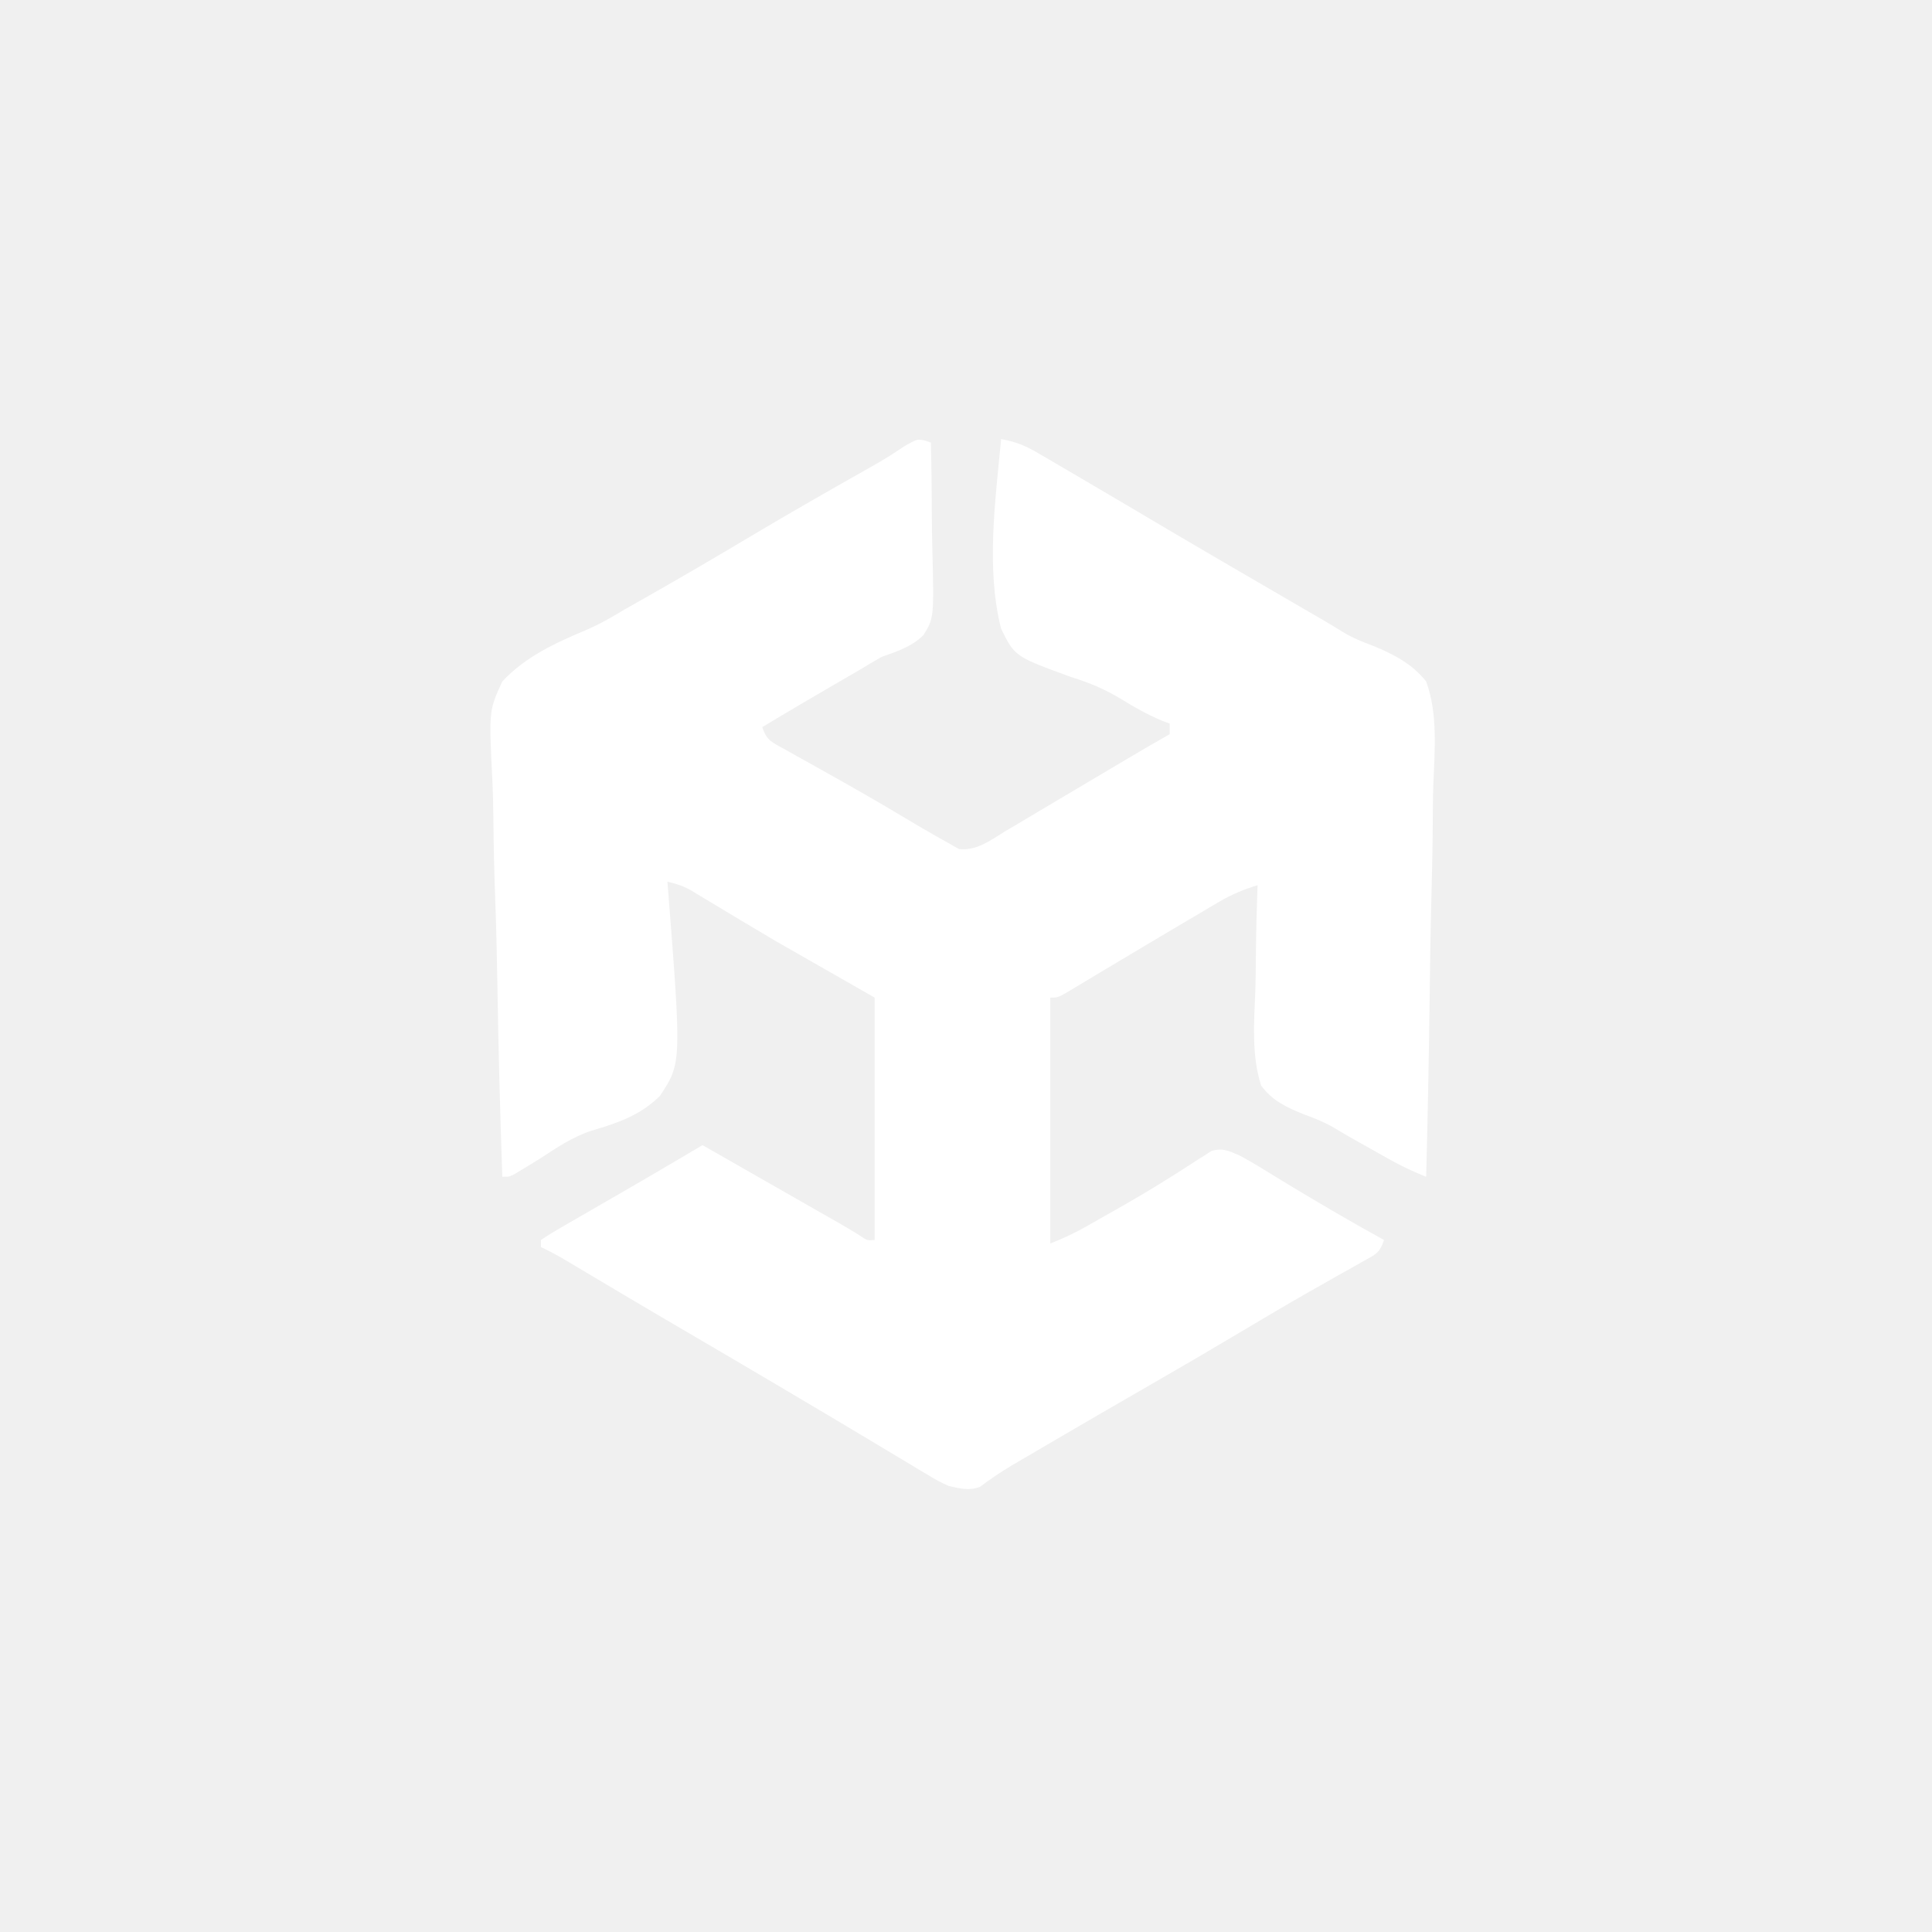
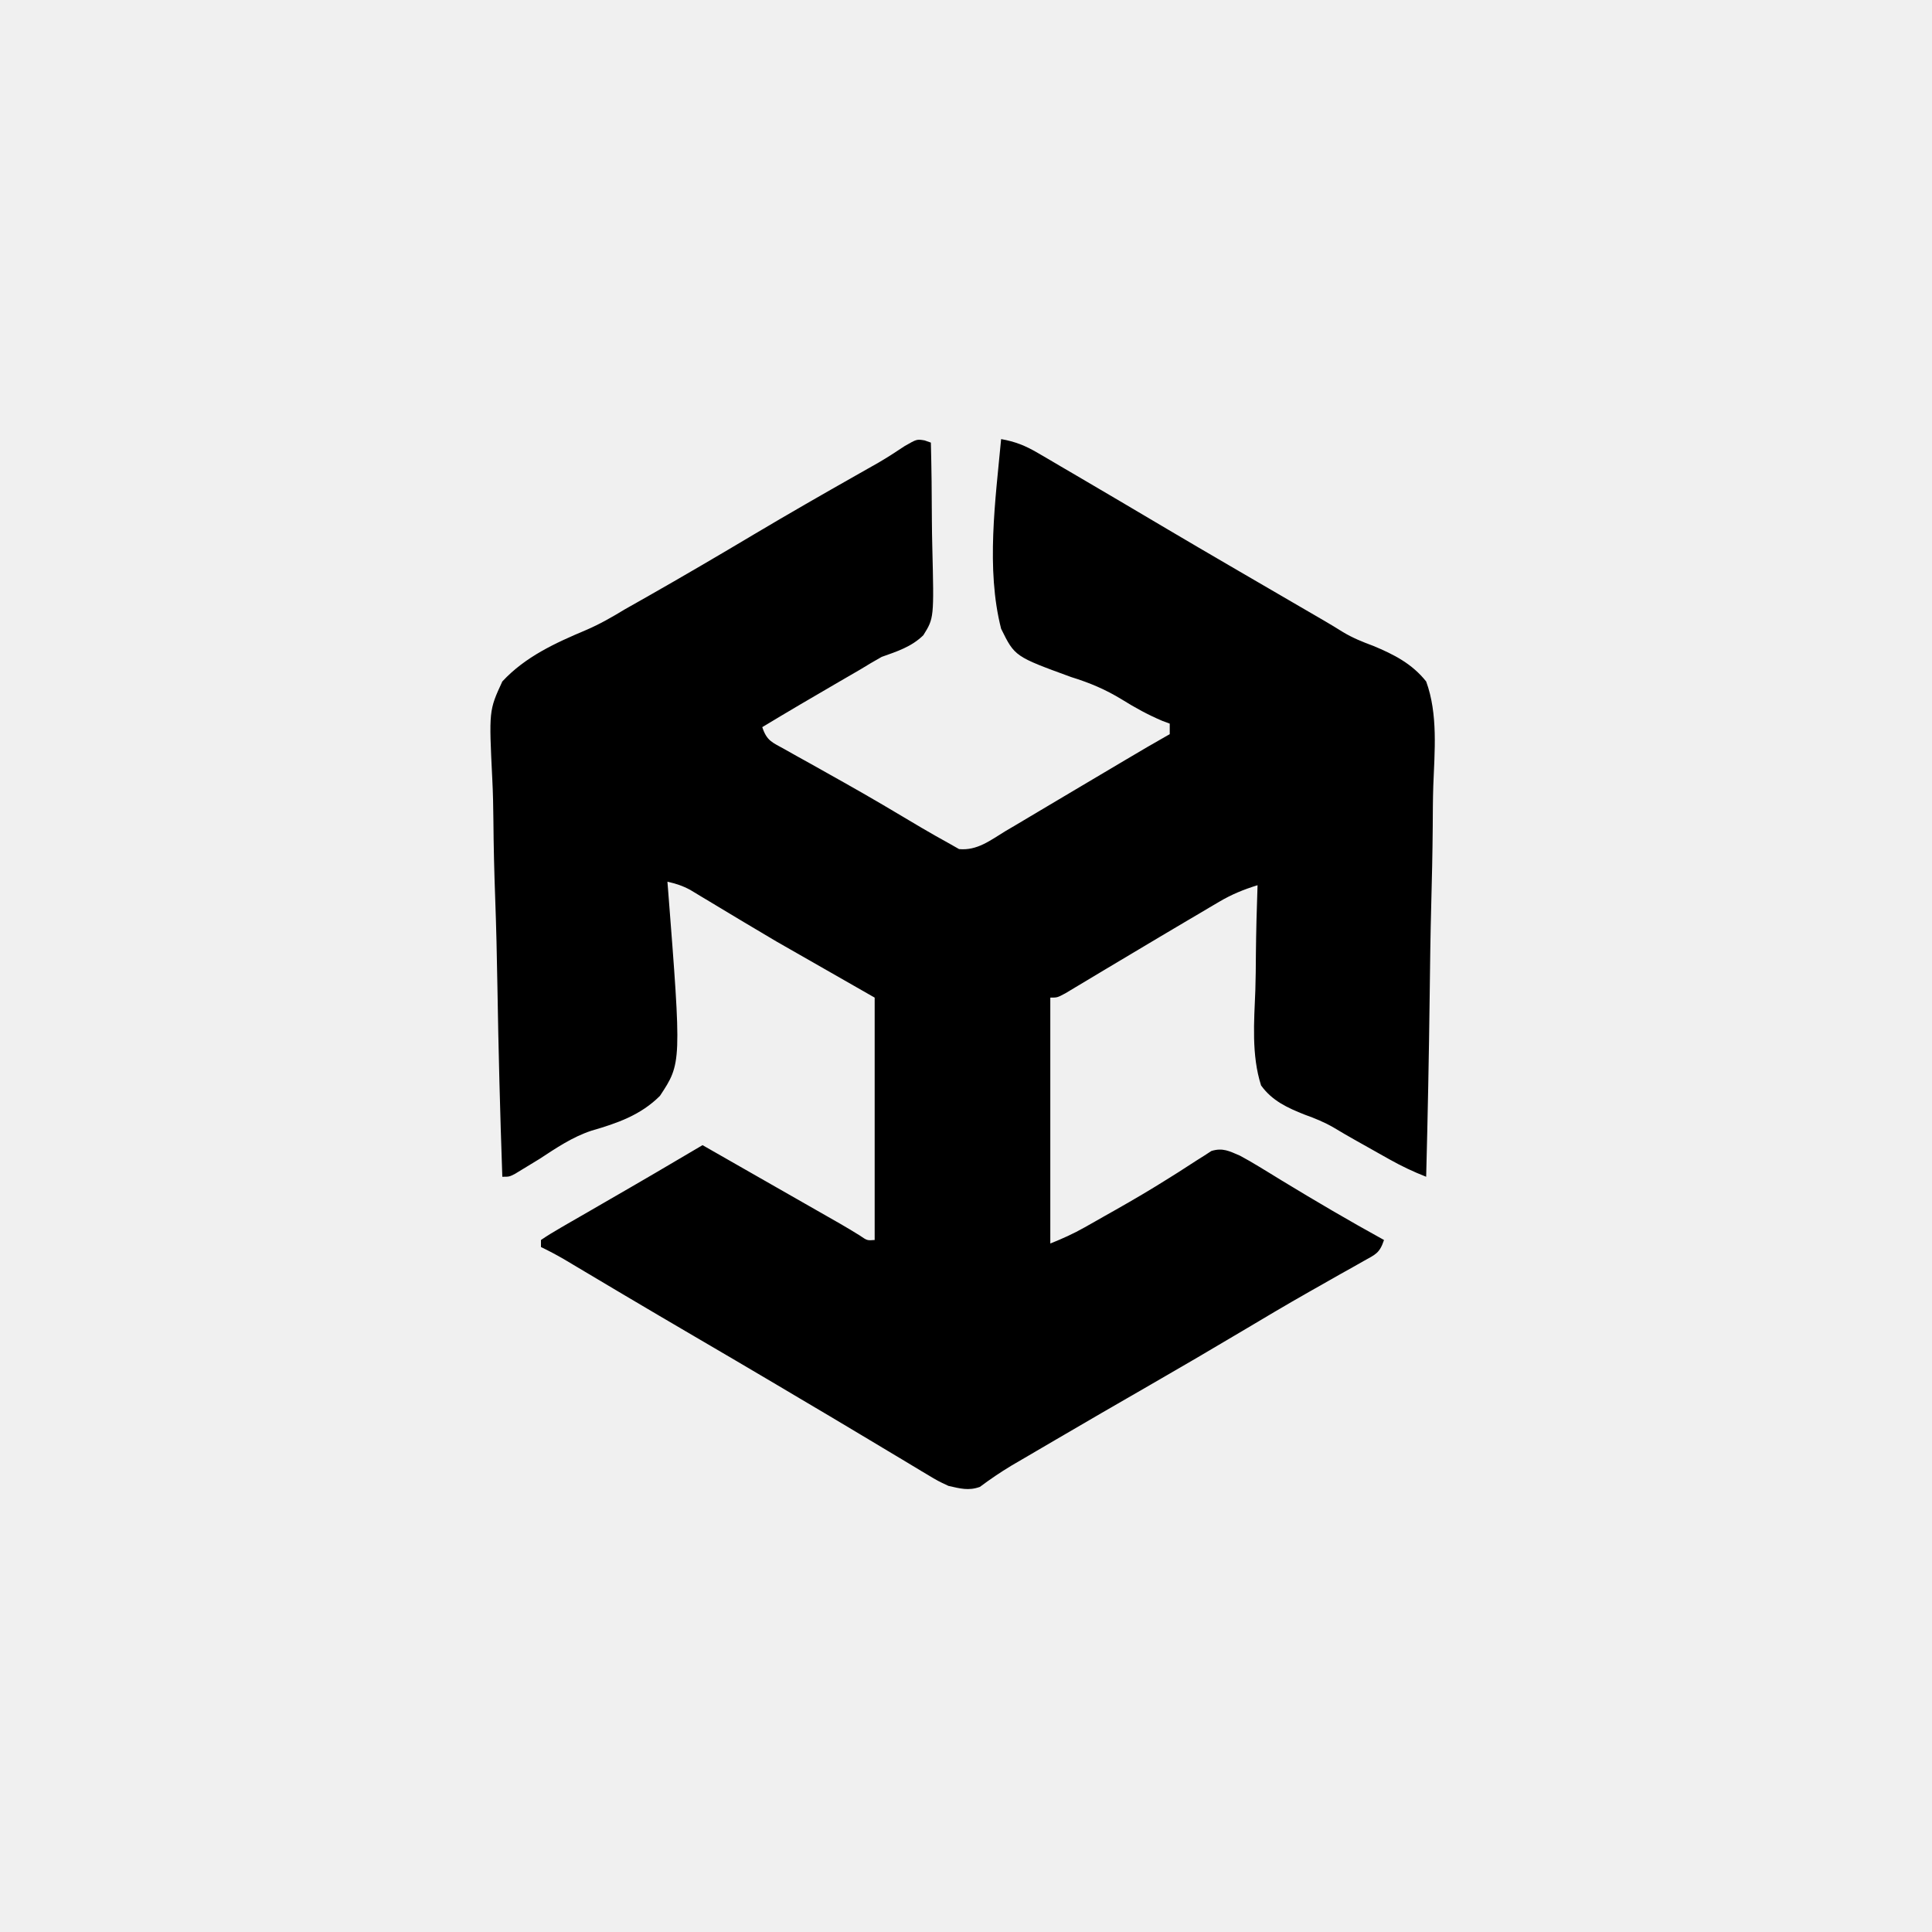
<svg xmlns="http://www.w3.org/2000/svg" version="1.1" width="550" height="550">
-   <path d="M0 0 C0.589 0.206 1.178 0.412 1.784 0.624 C1.972 8.026 2.056 15.424 2.071 22.828 C2.088 25.345 2.128 27.861 2.192 30.376 C2.684 50.575 2.684 50.575 -0.359 55.459 C-3.702 58.745 -7.883 60.09 -12.216 61.624 C-14.297 62.791 -16.354 64.002 -18.384 65.257 C-20.389 66.422 -22.396 67.586 -24.403 68.749 C-31.708 72.986 -38.988 77.257 -46.216 81.624 C-44.902 85.566 -43.427 85.924 -39.837 87.925 C-38.13 88.886 -38.13 88.886 -36.388 89.867 C-35.143 90.557 -33.898 91.247 -32.653 91.936 C-30.744 93.006 -28.836 94.079 -26.929 95.152 C-25.626 95.884 -24.323 96.616 -23.02 97.346 C-15.56 101.534 -8.201 105.893 -0.858 110.281 C1.668 111.772 4.215 113.21 6.784 114.624 C8.283 115.475 8.283 115.475 9.812 116.343 C14.959 116.83 18.685 113.864 22.972 111.249 C23.961 110.667 24.949 110.086 25.968 109.487 C28.109 108.225 30.245 106.953 32.376 105.672 C35.924 103.54 39.487 101.432 43.054 99.331 C47.711 96.585 52.36 93.827 57.003 91.057 C61.239 88.534 65.491 86.048 69.784 83.624 C69.784 82.634 69.784 81.644 69.784 80.624 C69.096 80.369 68.408 80.113 67.698 79.85 C63.659 78.15 59.876 76.07 56.161 73.751 C51.455 70.876 47.007 69.004 41.73 67.37 C25.676 61.51 25.676 61.51 21.784 53.624 C17.422 36.573 20.165 16.939 21.784 -0.376 C25.806 0.346 28.647 1.473 32.187 3.546 C33.23 4.152 34.274 4.759 35.349 5.384 C36.462 6.04 37.575 6.697 38.722 7.374 C39.893 8.058 41.064 8.741 42.235 9.424 C45.757 11.481 49.271 13.551 52.784 15.624 C53.768 16.203 54.752 16.783 55.766 17.38 C60.281 20.041 64.792 22.709 69.3 25.382 C75.072 28.8 80.864 32.184 86.659 35.561 C87.654 36.141 88.649 36.721 89.675 37.319 C94.759 40.281 99.845 43.241 104.933 46.198 C105.955 46.793 106.978 47.388 108.031 48.001 C109.925 49.103 111.819 50.204 113.714 51.303 C115.539 52.366 117.345 53.461 119.132 54.587 C121.901 56.242 124.69 57.368 127.712 58.489 C133.586 60.924 138.768 63.569 142.784 68.624 C146.19 77.914 145.179 88.568 144.812 98.313 C144.686 102.232 144.675 106.151 144.652 110.072 C144.59 117.48 144.426 124.882 144.225 132.287 C144 140.724 143.891 149.161 143.791 157.6 C143.582 174.945 143.231 192.284 142.784 209.624 C139.163 208.206 135.819 206.622 132.425 204.718 C131.39 204.137 130.355 203.557 129.288 202.96 C128.215 202.354 127.141 201.748 126.034 201.124 C125.007 200.549 123.98 199.974 122.921 199.382 C120.744 198.158 118.586 196.901 116.444 195.615 C113.776 194.069 111.124 192.984 108.22 191.948 C103.284 189.99 98.964 188.02 95.784 183.624 C93.021 174.963 93.8 165.483 94.154 156.514 C94.268 153.142 94.284 149.77 94.31 146.397 C94.379 139.802 94.544 133.215 94.784 126.624 C90.859 127.835 87.432 129.23 83.898 131.319 C82.509 132.135 82.509 132.135 81.092 132.967 C80.103 133.555 79.115 134.143 78.097 134.749 C77.065 135.356 76.033 135.963 74.969 136.589 C69.69 139.7 64.425 142.836 59.164 145.979 C56.684 147.46 54.202 148.938 51.72 150.417 C49.926 151.489 48.135 152.566 46.344 153.644 C44.71 154.62 44.71 154.62 43.042 155.616 C41.59 156.488 41.59 156.488 40.109 157.377 C37.784 158.624 37.784 158.624 35.784 158.624 C35.784 181.724 35.784 204.824 35.784 228.624 C39.321 227.209 42.329 225.856 45.601 224.007 C46.521 223.487 47.44 222.968 48.388 222.433 C49.365 221.877 50.341 221.321 51.347 220.749 C52.357 220.18 53.368 219.61 54.409 219.024 C59.52 216.127 64.568 213.166 69.534 210.026 C70.431 209.465 71.327 208.903 72.251 208.324 C73.949 207.253 75.637 206.164 77.312 205.056 C78.46 204.333 78.46 204.333 79.632 203.596 C80.292 203.166 80.952 202.736 81.632 202.292 C84.868 201.287 86.722 202.312 89.784 203.624 C91.645 204.623 93.476 205.68 95.277 206.784 C96.305 207.409 97.333 208.034 98.392 208.678 C99.47 209.341 100.549 210.004 101.659 210.686 C111.267 216.527 120.933 222.206 130.784 227.624 C129.519 231.42 128.383 231.712 124.948 233.635 C123.403 234.512 123.403 234.512 121.825 235.407 C120.698 236.035 119.571 236.664 118.409 237.311 C116.014 238.665 113.622 240.026 111.23 241.385 C110.304 241.909 110.304 241.909 109.361 242.444 C102.948 246.081 96.616 249.847 90.284 253.624 C81.529 258.833 72.742 263.983 63.909 269.061 C54.946 274.215 46.001 279.399 37.08 284.624 C35.818 285.363 34.556 286.102 33.293 286.84 C32.099 287.539 30.904 288.238 29.711 288.939 C28.048 289.913 26.382 290.884 24.717 291.855 C21.615 293.726 18.647 295.734 15.748 297.905 C12.544 299.078 10.063 298.364 6.784 297.624 C3.756 296.204 3.756 296.204 0.706 294.37 C0.146 294.038 -0.414 293.706 -0.991 293.363 C-2.822 292.273 -4.644 291.167 -6.466 290.061 C-7.76 289.287 -9.055 288.515 -10.35 287.743 C-13.014 286.154 -15.674 284.559 -18.331 282.959 C-24.107 279.482 -29.913 276.056 -35.716 272.624 C-37.945 271.301 -40.174 269.978 -42.403 268.655 C-50.094 264.098 -57.807 259.58 -65.523 255.066 C-72.329 251.084 -79.127 247.091 -85.907 243.065 C-86.53 242.695 -87.154 242.325 -87.796 241.944 C-90.779 240.173 -93.76 238.399 -96.739 236.624 C-97.795 235.996 -98.85 235.368 -99.938 234.721 C-100.864 234.17 -101.789 233.618 -102.743 233.05 C-104.87 231.823 -107.006 230.691 -109.216 229.624 C-109.216 228.964 -109.216 228.304 -109.216 227.624 C-107.353 226.355 -105.422 225.187 -103.469 224.061 C-102.572 223.539 -102.572 223.539 -101.656 223.007 C-99.7 221.872 -97.739 220.748 -95.778 219.624 C-94.446 218.853 -93.114 218.082 -91.783 217.31 C-89.146 215.781 -86.507 214.256 -83.867 212.734 C-79.195 210.038 -74.548 207.303 -69.903 204.561 C-67.674 203.248 -65.445 201.936 -63.216 200.624 C-62.374 201.105 -61.532 201.586 -60.665 202.082 C-55.012 205.312 -49.358 208.543 -43.703 211.77 C-41.292 213.146 -38.882 214.522 -36.471 215.898 C-35.243 216.599 -34.015 217.3 -32.787 218.001 C-30.97 219.037 -29.153 220.075 -27.337 221.112 C-26.279 221.716 -25.221 222.319 -24.131 222.941 C-22.221 224.043 -20.329 225.177 -18.458 226.343 C-16.356 227.789 -16.356 227.789 -14.216 227.624 C-14.216 204.854 -14.216 182.084 -14.216 158.624 C-23.456 153.344 -32.696 148.064 -42.216 142.624 C-48.373 138.982 -54.514 135.321 -60.634 131.618 C-61.712 130.971 -62.791 130.325 -63.903 129.659 C-65.301 128.814 -65.301 128.814 -66.727 127.952 C-68.964 126.758 -70.771 126.176 -73.216 125.624 C-73.16 126.305 -73.105 126.985 -73.047 127.687 C-69.183 177.266 -69.183 177.266 -75.347 186.602 C-80.842 192.083 -87.481 194.378 -94.823 196.502 C-100.302 198.314 -104.852 201.421 -109.653 204.561 C-111.27 205.56 -112.894 206.549 -114.524 207.526 C-115.192 207.933 -115.861 208.341 -116.549 208.76 C-118.216 209.624 -118.216 209.624 -120.216 209.624 C-120.849 191.518 -121.323 173.415 -121.615 155.3 C-121.753 146.887 -121.942 138.481 -122.252 130.073 C-122.523 122.736 -122.696 115.404 -122.756 108.063 C-122.791 104.178 -122.872 100.308 -123.07 96.428 C-124.031 76.887 -124.031 76.887 -120.216 68.624 C-113.664 61.559 -105.102 57.665 -96.337 53.966 C-92.471 52.304 -88.994 50.309 -85.403 48.124 C-83.342 46.955 -81.279 45.789 -79.216 44.624 C-68.872 38.75 -58.619 32.74 -48.402 26.648 C-38.836 20.958 -29.186 15.423 -19.501 9.938 C-17.853 9.003 -17.853 9.003 -16.173 8.05 C-14.627 7.175 -14.627 7.175 -13.05 6.282 C-10.522 4.803 -8.097 3.234 -5.665 1.604 C-2.216 -0.376 -2.216 -0.376 0 0 Z " fill="#FFFFFF" transform="translate(263.2156,125.3762)" />
+   <path d="M0 0 C0.589 0.206 1.178 0.412 1.784 0.624 C1.972 8.026 2.056 15.424 2.071 22.828 C2.088 25.345 2.128 27.861 2.192 30.376 C2.684 50.575 2.684 50.575 -0.359 55.459 C-3.702 58.745 -7.883 60.09 -12.216 61.624 C-14.297 62.791 -16.354 64.002 -18.384 65.257 C-20.389 66.422 -22.396 67.586 -24.403 68.749 C-31.708 72.986 -38.988 77.257 -46.216 81.624 C-44.902 85.566 -43.427 85.924 -39.837 87.925 C-38.13 88.886 -38.13 88.886 -36.388 89.867 C-35.143 90.557 -33.898 91.247 -32.653 91.936 C-30.744 93.006 -28.836 94.079 -26.929 95.152 C-25.626 95.884 -24.323 96.616 -23.02 97.346 C-15.56 101.534 -8.201 105.893 -0.858 110.281 C1.668 111.772 4.215 113.21 6.784 114.624 C8.283 115.475 8.283 115.475 9.812 116.343 C14.959 116.83 18.685 113.864 22.972 111.249 C23.961 110.667 24.949 110.086 25.968 109.487 C28.109 108.225 30.245 106.953 32.376 105.672 C35.924 103.54 39.487 101.432 43.054 99.331 C47.711 96.585 52.36 93.827 57.003 91.057 C61.239 88.534 65.491 86.048 69.784 83.624 C69.784 82.634 69.784 81.644 69.784 80.624 C69.096 80.369 68.408 80.113 67.698 79.85 C63.659 78.15 59.876 76.07 56.161 73.751 C51.455 70.876 47.007 69.004 41.73 67.37 C25.676 61.51 25.676 61.51 21.784 53.624 C17.422 36.573 20.165 16.939 21.784 -0.376 C25.806 0.346 28.647 1.473 32.187 3.546 C33.23 4.152 34.274 4.759 35.349 5.384 C36.462 6.04 37.575 6.697 38.722 7.374 C39.893 8.058 41.064 8.741 42.235 9.424 C45.757 11.481 49.271 13.551 52.784 15.624 C53.768 16.203 54.752 16.783 55.766 17.38 C60.281 20.041 64.792 22.709 69.3 25.382 C75.072 28.8 80.864 32.184 86.659 35.561 C87.654 36.141 88.649 36.721 89.675 37.319 C94.759 40.281 99.845 43.241 104.933 46.198 C105.955 46.793 106.978 47.388 108.031 48.001 C109.925 49.103 111.819 50.204 113.714 51.303 C115.539 52.366 117.345 53.461 119.132 54.587 C121.901 56.242 124.69 57.368 127.712 58.489 C133.586 60.924 138.768 63.569 142.784 68.624 C146.19 77.914 145.179 88.568 144.812 98.313 C144.686 102.232 144.675 106.151 144.652 110.072 C144.59 117.48 144.426 124.882 144.225 132.287 C144 140.724 143.891 149.161 143.791 157.6 C143.582 174.945 143.231 192.284 142.784 209.624 C139.163 208.206 135.819 206.622 132.425 204.718 C131.39 204.137 130.355 203.557 129.288 202.96 C128.215 202.354 127.141 201.748 126.034 201.124 C125.007 200.549 123.98 199.974 122.921 199.382 C120.744 198.158 118.586 196.901 116.444 195.615 C113.776 194.069 111.124 192.984 108.22 191.948 C103.284 189.99 98.964 188.02 95.784 183.624 C93.021 174.963 93.8 165.483 94.154 156.514 C94.268 153.142 94.284 149.77 94.31 146.397 C94.379 139.802 94.544 133.215 94.784 126.624 C90.859 127.835 87.432 129.23 83.898 131.319 C82.509 132.135 82.509 132.135 81.092 132.967 C80.103 133.555 79.115 134.143 78.097 134.749 C77.065 135.356 76.033 135.963 74.969 136.589 C69.69 139.7 64.425 142.836 59.164 145.979 C56.684 147.46 54.202 148.938 51.72 150.417 C49.926 151.489 48.135 152.566 46.344 153.644 C44.71 154.62 44.71 154.62 43.042 155.616 C41.59 156.488 41.59 156.488 40.109 157.377 C37.784 158.624 37.784 158.624 35.784 158.624 C35.784 181.724 35.784 204.824 35.784 228.624 C39.321 227.209 42.329 225.856 45.601 224.007 C46.521 223.487 47.44 222.968 48.388 222.433 C49.365 221.877 50.341 221.321 51.347 220.749 C52.357 220.18 53.368 219.61 54.409 219.024 C59.52 216.127 64.568 213.166 69.534 210.026 C70.431 209.465 71.327 208.903 72.251 208.324 C73.949 207.253 75.637 206.164 77.312 205.056 C78.46 204.333 78.46 204.333 79.632 203.596 C80.292 203.166 80.952 202.736 81.632 202.292 C84.868 201.287 86.722 202.312 89.784 203.624 C91.645 204.623 93.476 205.68 95.277 206.784 C96.305 207.409 97.333 208.034 98.392 208.678 C99.47 209.341 100.549 210.004 101.659 210.686 C111.267 216.527 120.933 222.206 130.784 227.624 C129.519 231.42 128.383 231.712 124.948 233.635 C123.403 234.512 123.403 234.512 121.825 235.407 C120.698 236.035 119.571 236.664 118.409 237.311 C116.014 238.665 113.622 240.026 111.23 241.385 C110.304 241.909 110.304 241.909 109.361 242.444 C102.948 246.081 96.616 249.847 90.284 253.624 C81.529 258.833 72.742 263.983 63.909 269.061 C54.946 274.215 46.001 279.399 37.08 284.624 C35.818 285.363 34.556 286.102 33.293 286.84 C32.099 287.539 30.904 288.238 29.711 288.939 C28.048 289.913 26.382 290.884 24.717 291.855 C21.615 293.726 18.647 295.734 15.748 297.905 C12.544 299.078 10.063 298.364 6.784 297.624 C3.756 296.204 3.756 296.204 0.706 294.37 C0.146 294.038 -0.414 293.706 -0.991 293.363 C-2.822 292.273 -4.644 291.167 -6.466 290.061 C-7.76 289.287 -9.055 288.515 -10.35 287.743 C-13.014 286.154 -15.674 284.559 -18.331 282.959 C-24.107 279.482 -29.913 276.056 -35.716 272.624 C-37.945 271.301 -40.174 269.978 -42.403 268.655 C-50.094 264.098 -57.807 259.58 -65.523 255.066 C-72.329 251.084 -79.127 247.091 -85.907 243.065 C-86.53 242.695 -87.154 242.325 -87.796 241.944 C-90.779 240.173 -93.76 238.399 -96.739 236.624 C-97.795 235.996 -98.85 235.368 -99.938 234.721 C-100.864 234.17 -101.789 233.618 -102.743 233.05 C-104.87 231.823 -107.006 230.691 -109.216 229.624 C-109.216 228.964 -109.216 228.304 -109.216 227.624 C-107.353 226.355 -105.422 225.187 -103.469 224.061 C-102.572 223.539 -102.572 223.539 -101.656 223.007 C-99.7 221.872 -97.739 220.748 -95.778 219.624 C-94.446 218.853 -93.114 218.082 -91.783 217.31 C-89.146 215.781 -86.507 214.256 -83.867 212.734 C-79.195 210.038 -74.548 207.303 -69.903 204.561 C-67.674 203.248 -65.445 201.936 -63.216 200.624 C-62.374 201.105 -61.532 201.586 -60.665 202.082 C-55.012 205.312 -49.358 208.543 -43.703 211.77 C-41.292 213.146 -38.882 214.522 -36.471 215.898 C-35.243 216.599 -34.015 217.3 -32.787 218.001 C-30.97 219.037 -29.153 220.075 -27.337 221.112 C-26.279 221.716 -25.221 222.319 -24.131 222.941 C-22.221 224.043 -20.329 225.177 -18.458 226.343 C-16.356 227.789 -16.356 227.789 -14.216 227.624 C-14.216 204.854 -14.216 182.084 -14.216 158.624 C-23.456 153.344 -32.696 148.064 -42.216 142.624 C-48.373 138.982 -54.514 135.321 -60.634 131.618 C-61.712 130.971 -62.791 130.325 -63.903 129.659 C-65.301 128.814 -65.301 128.814 -66.727 127.952 C-68.964 126.758 -70.771 126.176 -73.216 125.624 C-73.16 126.305 -73.105 126.985 -73.047 127.687 C-69.183 177.266 -69.183 177.266 -75.347 186.602 C-80.842 192.083 -87.481 194.378 -94.823 196.502 C-100.302 198.314 -104.852 201.421 -109.653 204.561 C-111.27 205.56 -112.894 206.549 -114.524 207.526 C-115.192 207.933 -115.861 208.341 -116.549 208.76 C-118.216 209.624 -118.216 209.624 -120.216 209.624 C-120.849 191.518 -121.323 173.415 -121.615 155.3 C-121.753 146.887 -121.942 138.481 -122.252 130.073 C-122.523 122.736 -122.696 115.404 -122.756 108.063 C-122.791 104.178 -122.872 100.308 -123.07 96.428 C-124.031 76.887 -124.031 76.887 -120.216 68.624 C-113.664 61.559 -105.102 57.665 -96.337 53.966 C-92.471 52.304 -88.994 50.309 -85.403 48.124 C-83.342 46.955 -81.279 45.789 -79.216 44.624 C-68.872 38.75 -58.619 32.74 -48.402 26.648 C-38.836 20.958 -29.186 15.423 -19.501 9.938 C-17.853 9.003 -17.853 9.003 -16.173 8.05 C-14.627 7.175 -14.627 7.175 -13.05 6.282 C-10.522 4.803 -8.097 3.234 -5.665 1.604 C-2.216 -0.376 -2.216 -0.376 0 0 Z " fill="#currentColor" transform="translate(263.2156,125.3762)" />
</svg>
